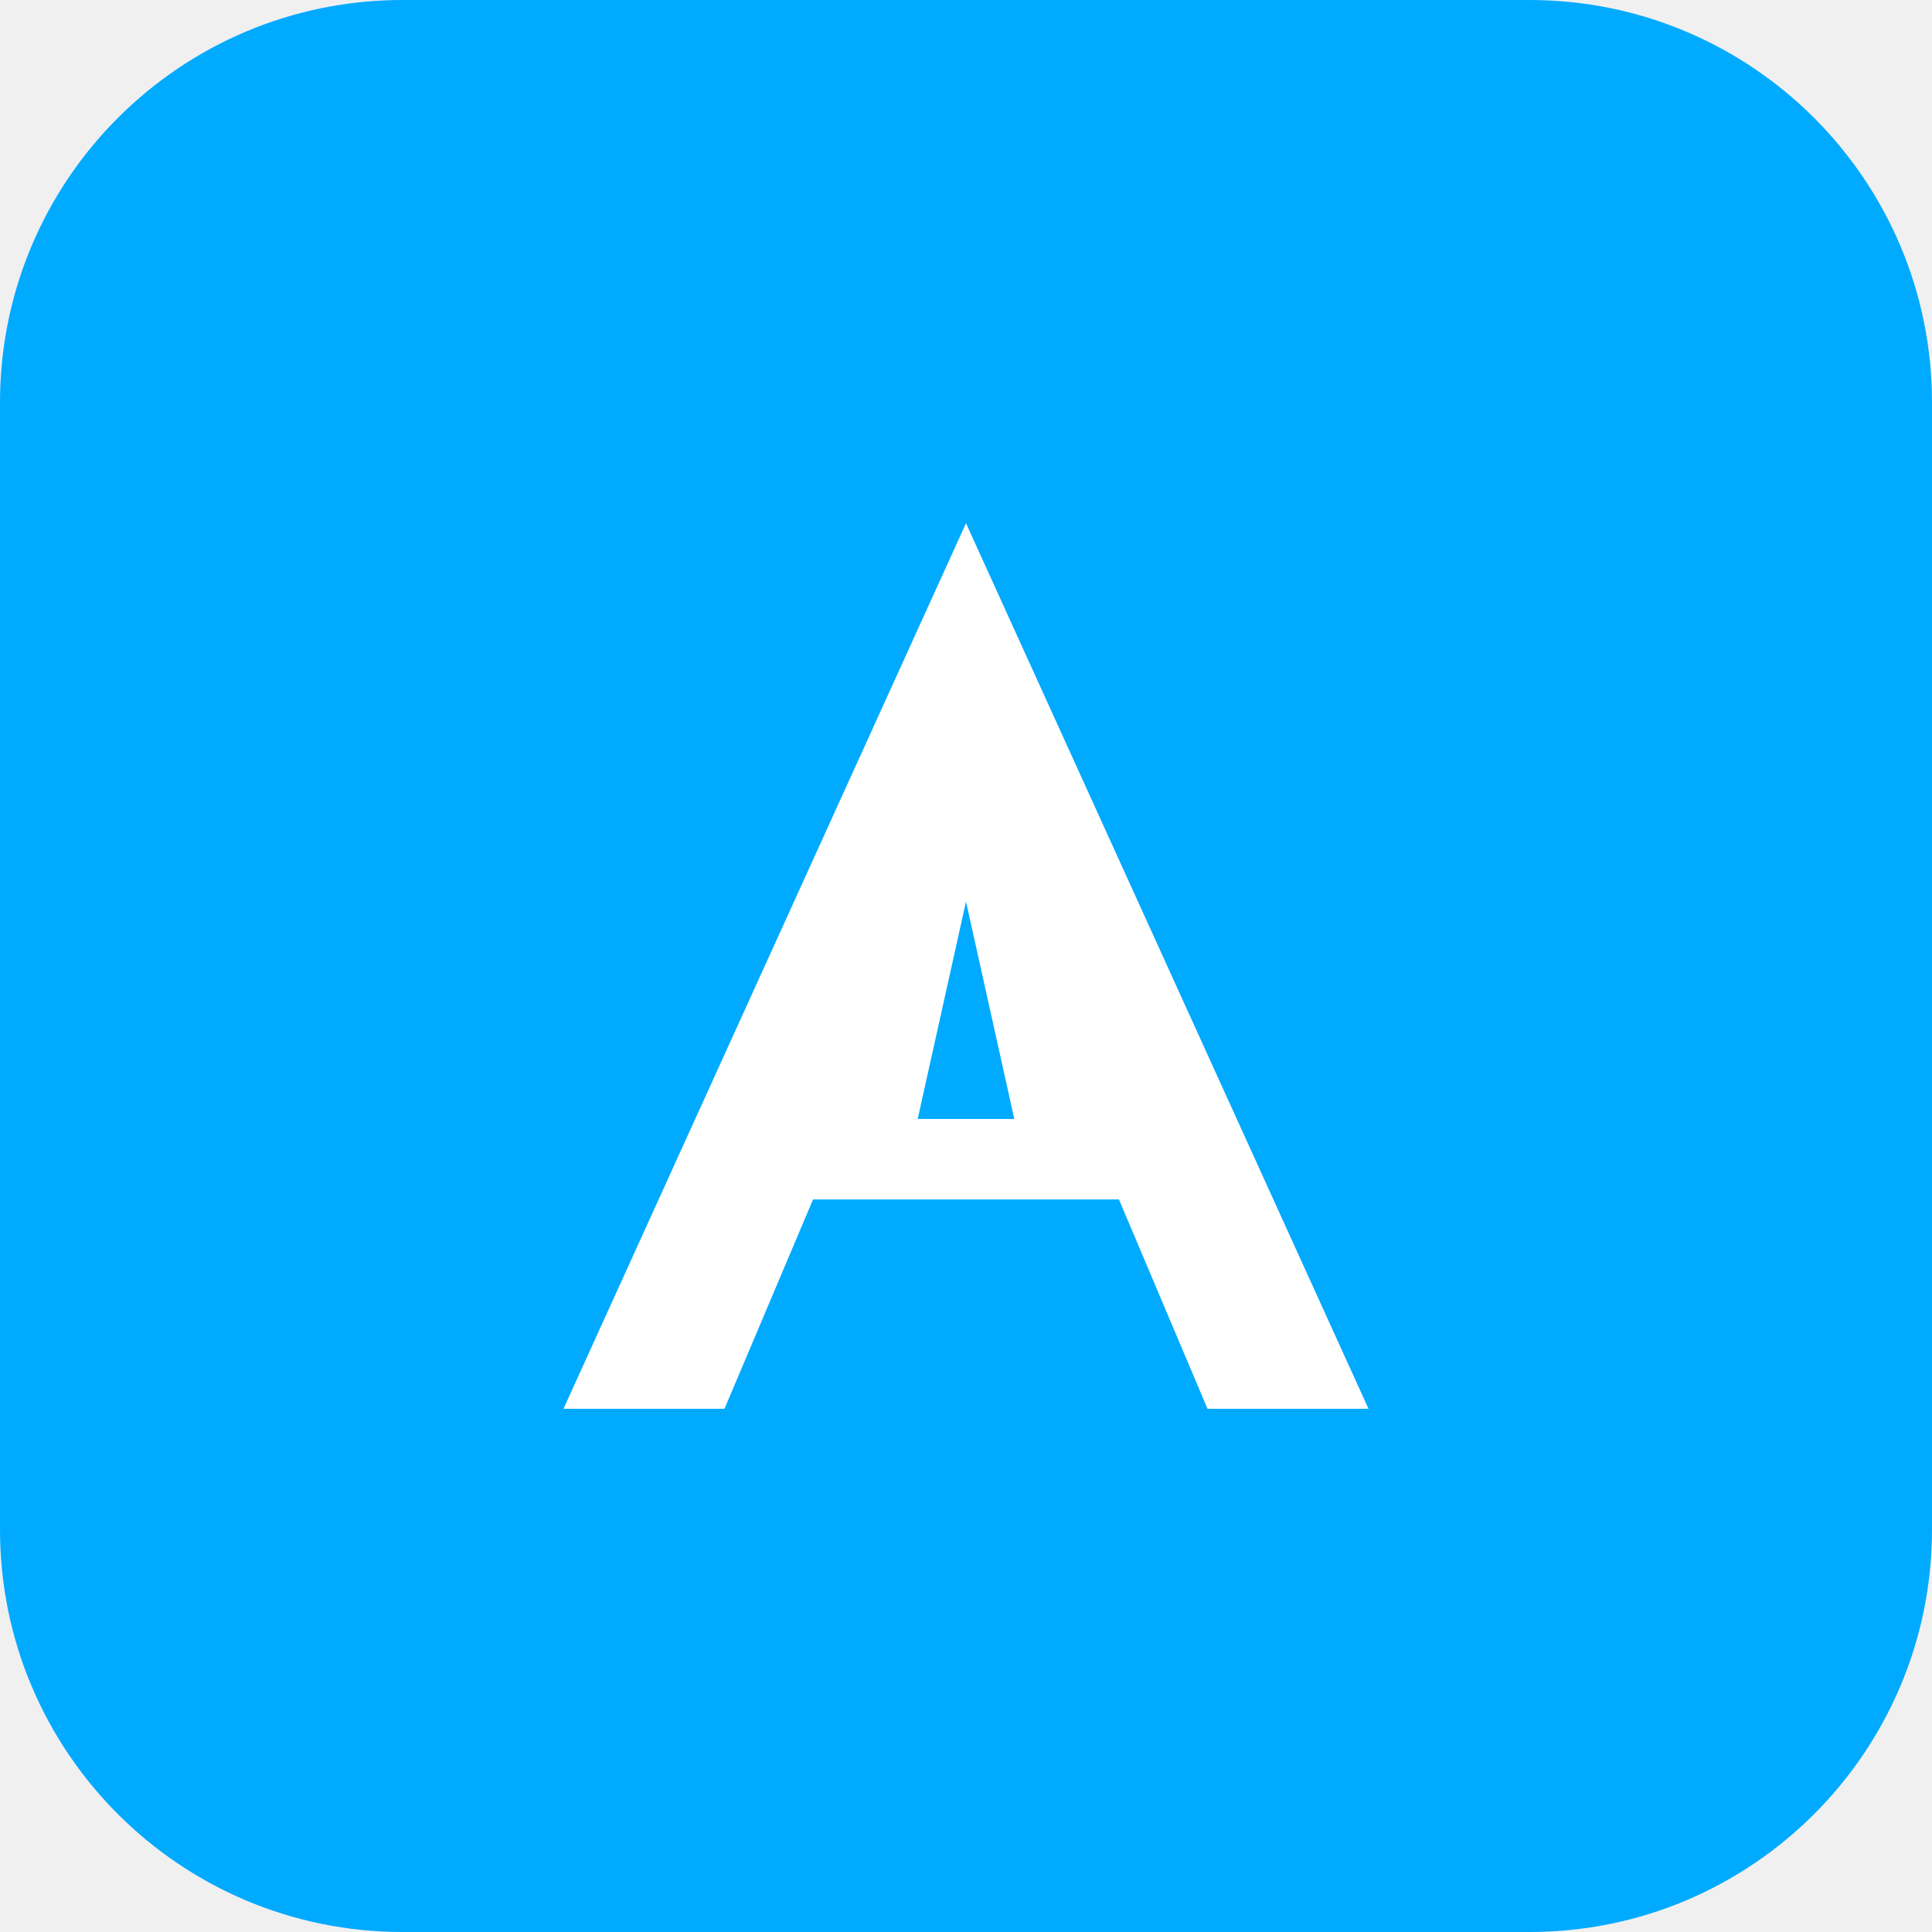
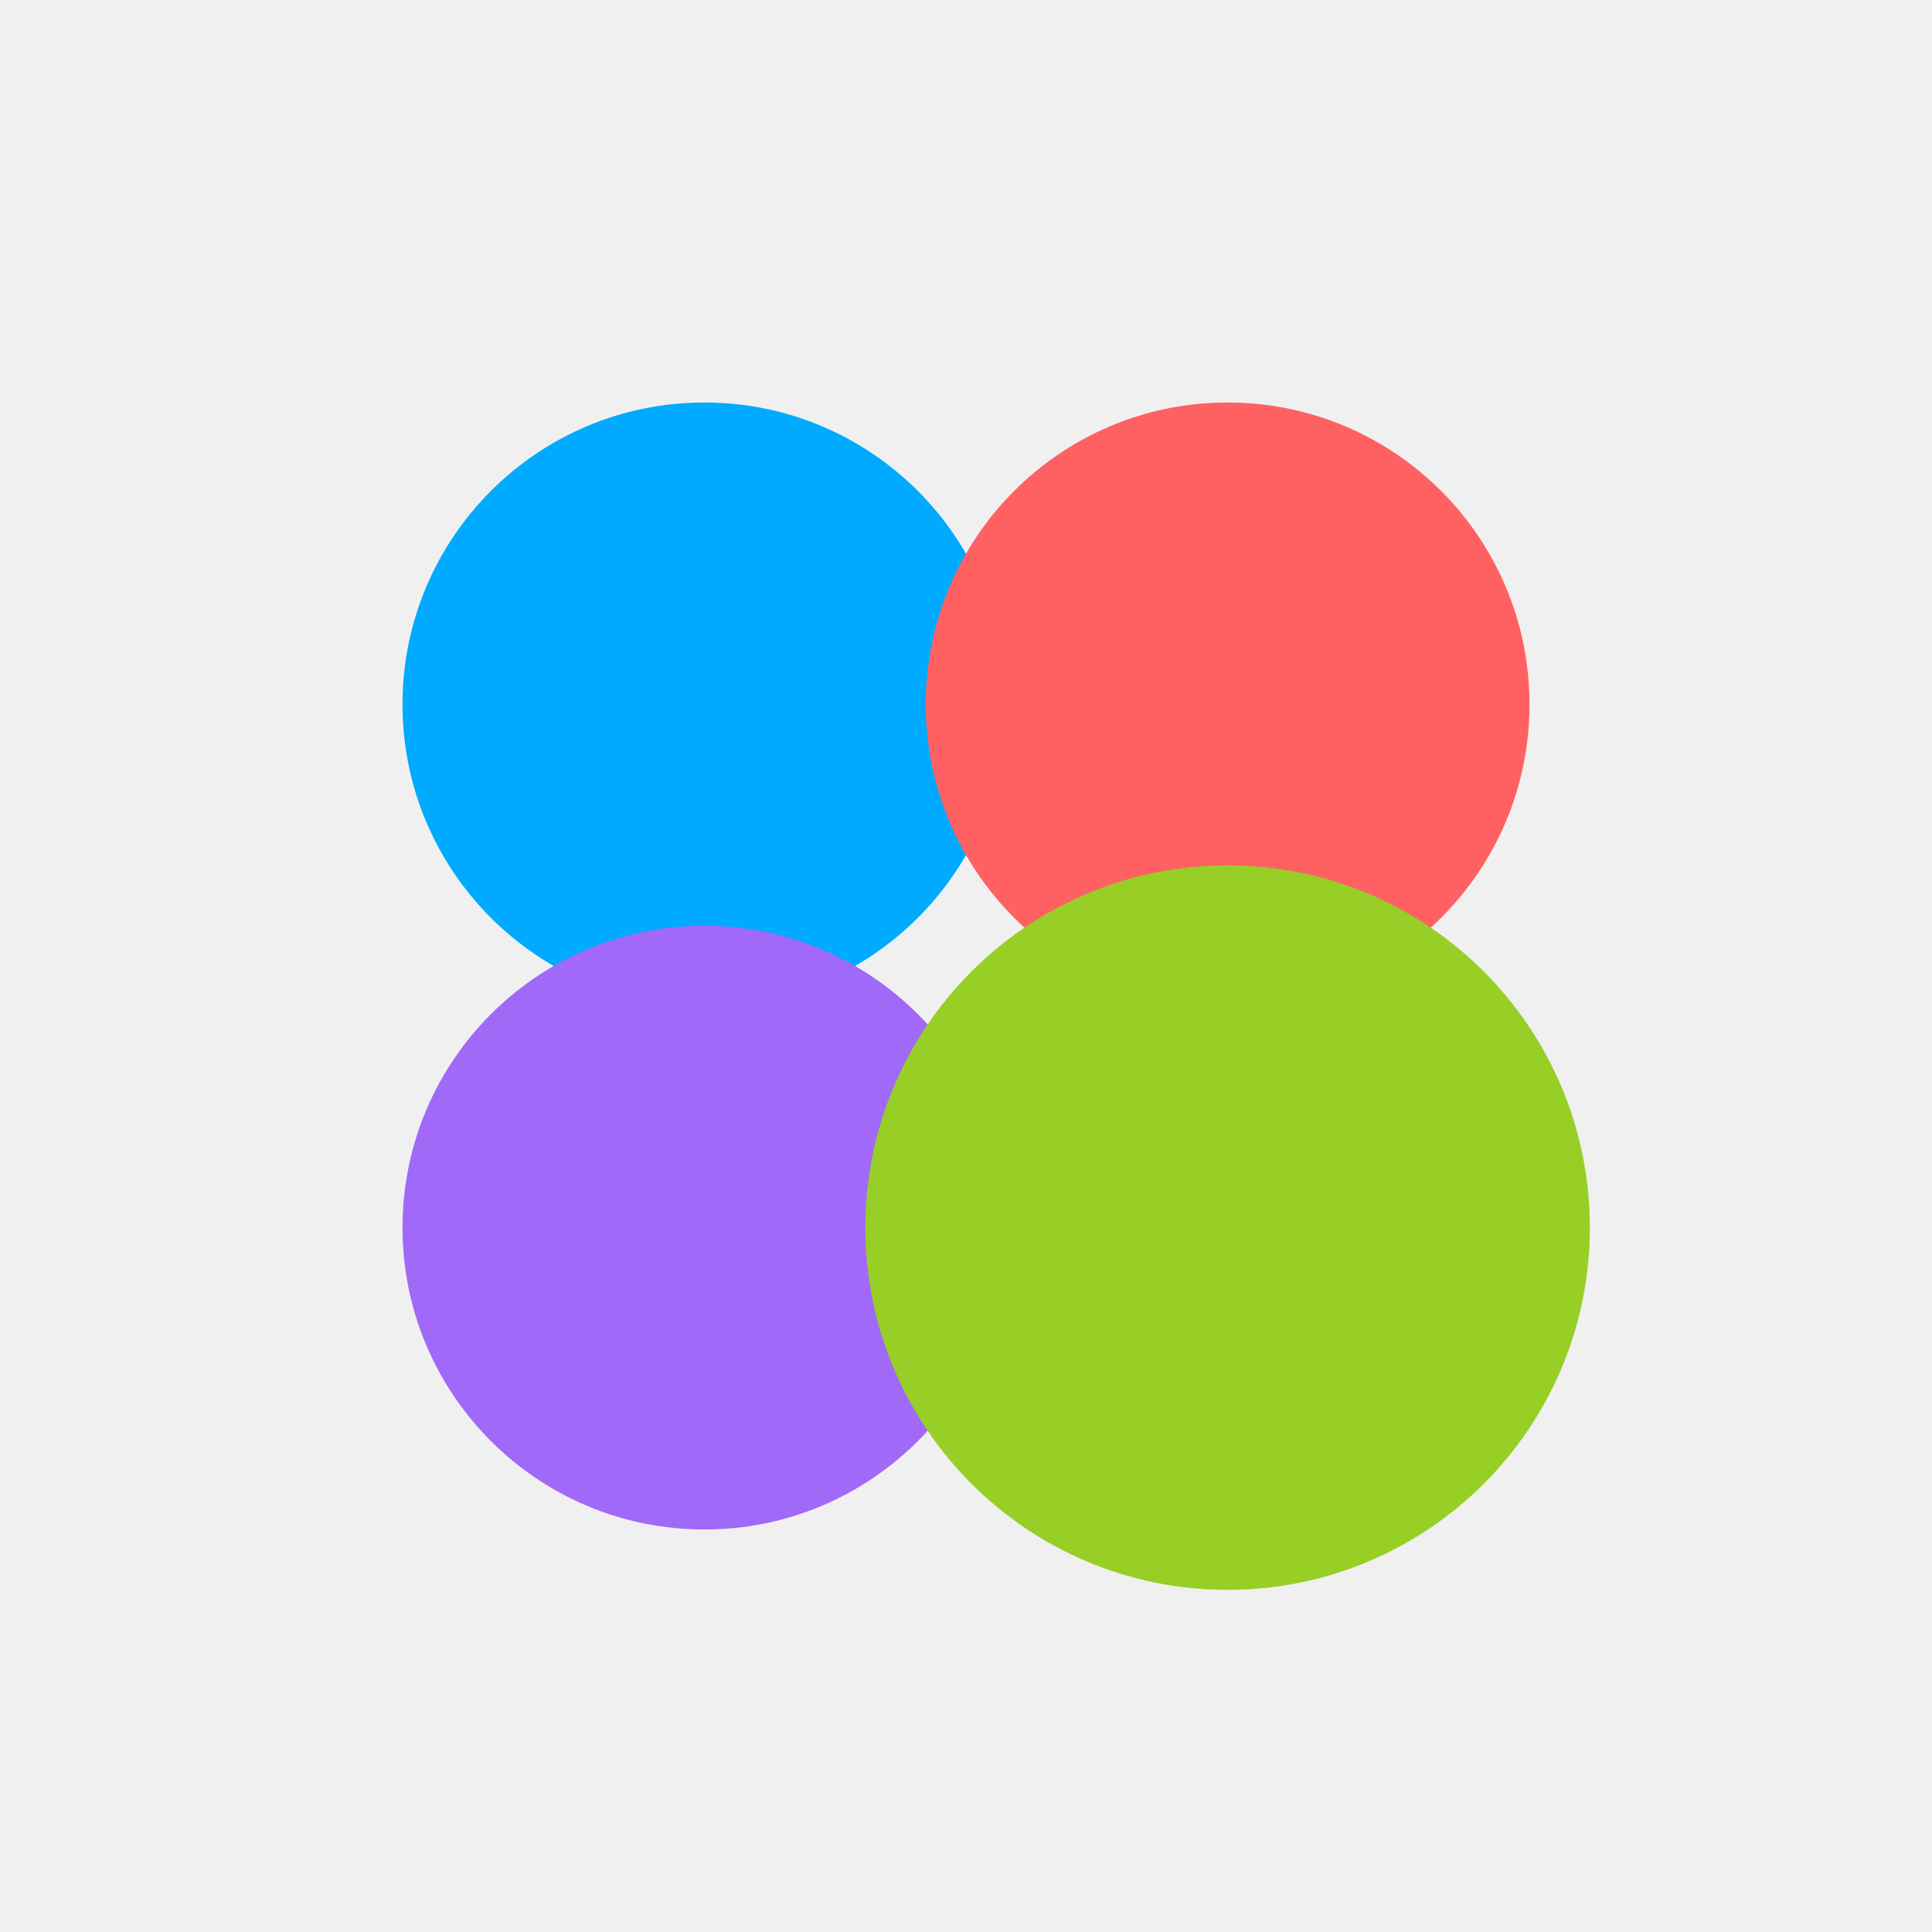
<svg xmlns="http://www.w3.org/2000/svg" viewBox="0 0 48 48" role="img" aria-hidden="true">
-   <rect width="48" height="48" rx="10" fill="#00AAFF" />
-   <path fill="#fff" d="M24 13 34 35h-4l-2.2-5.2H20.2L18 35h-4L24 13zm-1.2 14.8h2.4L24 22.4l-1.2 5.4z" />
+   <circle cx="17.5" cy="17.5" r="7.5" fill="#00AAFF" />
+   <circle cx="30.5" cy="17.5" r="7.5" fill="#FF6163" />
+   <circle cx="17.5" cy="30.5" r="7.5" fill="#A169F7" />
+   <circle cx="30.5" cy="30.5" r="9" fill="#97CF26" />
</svg>
